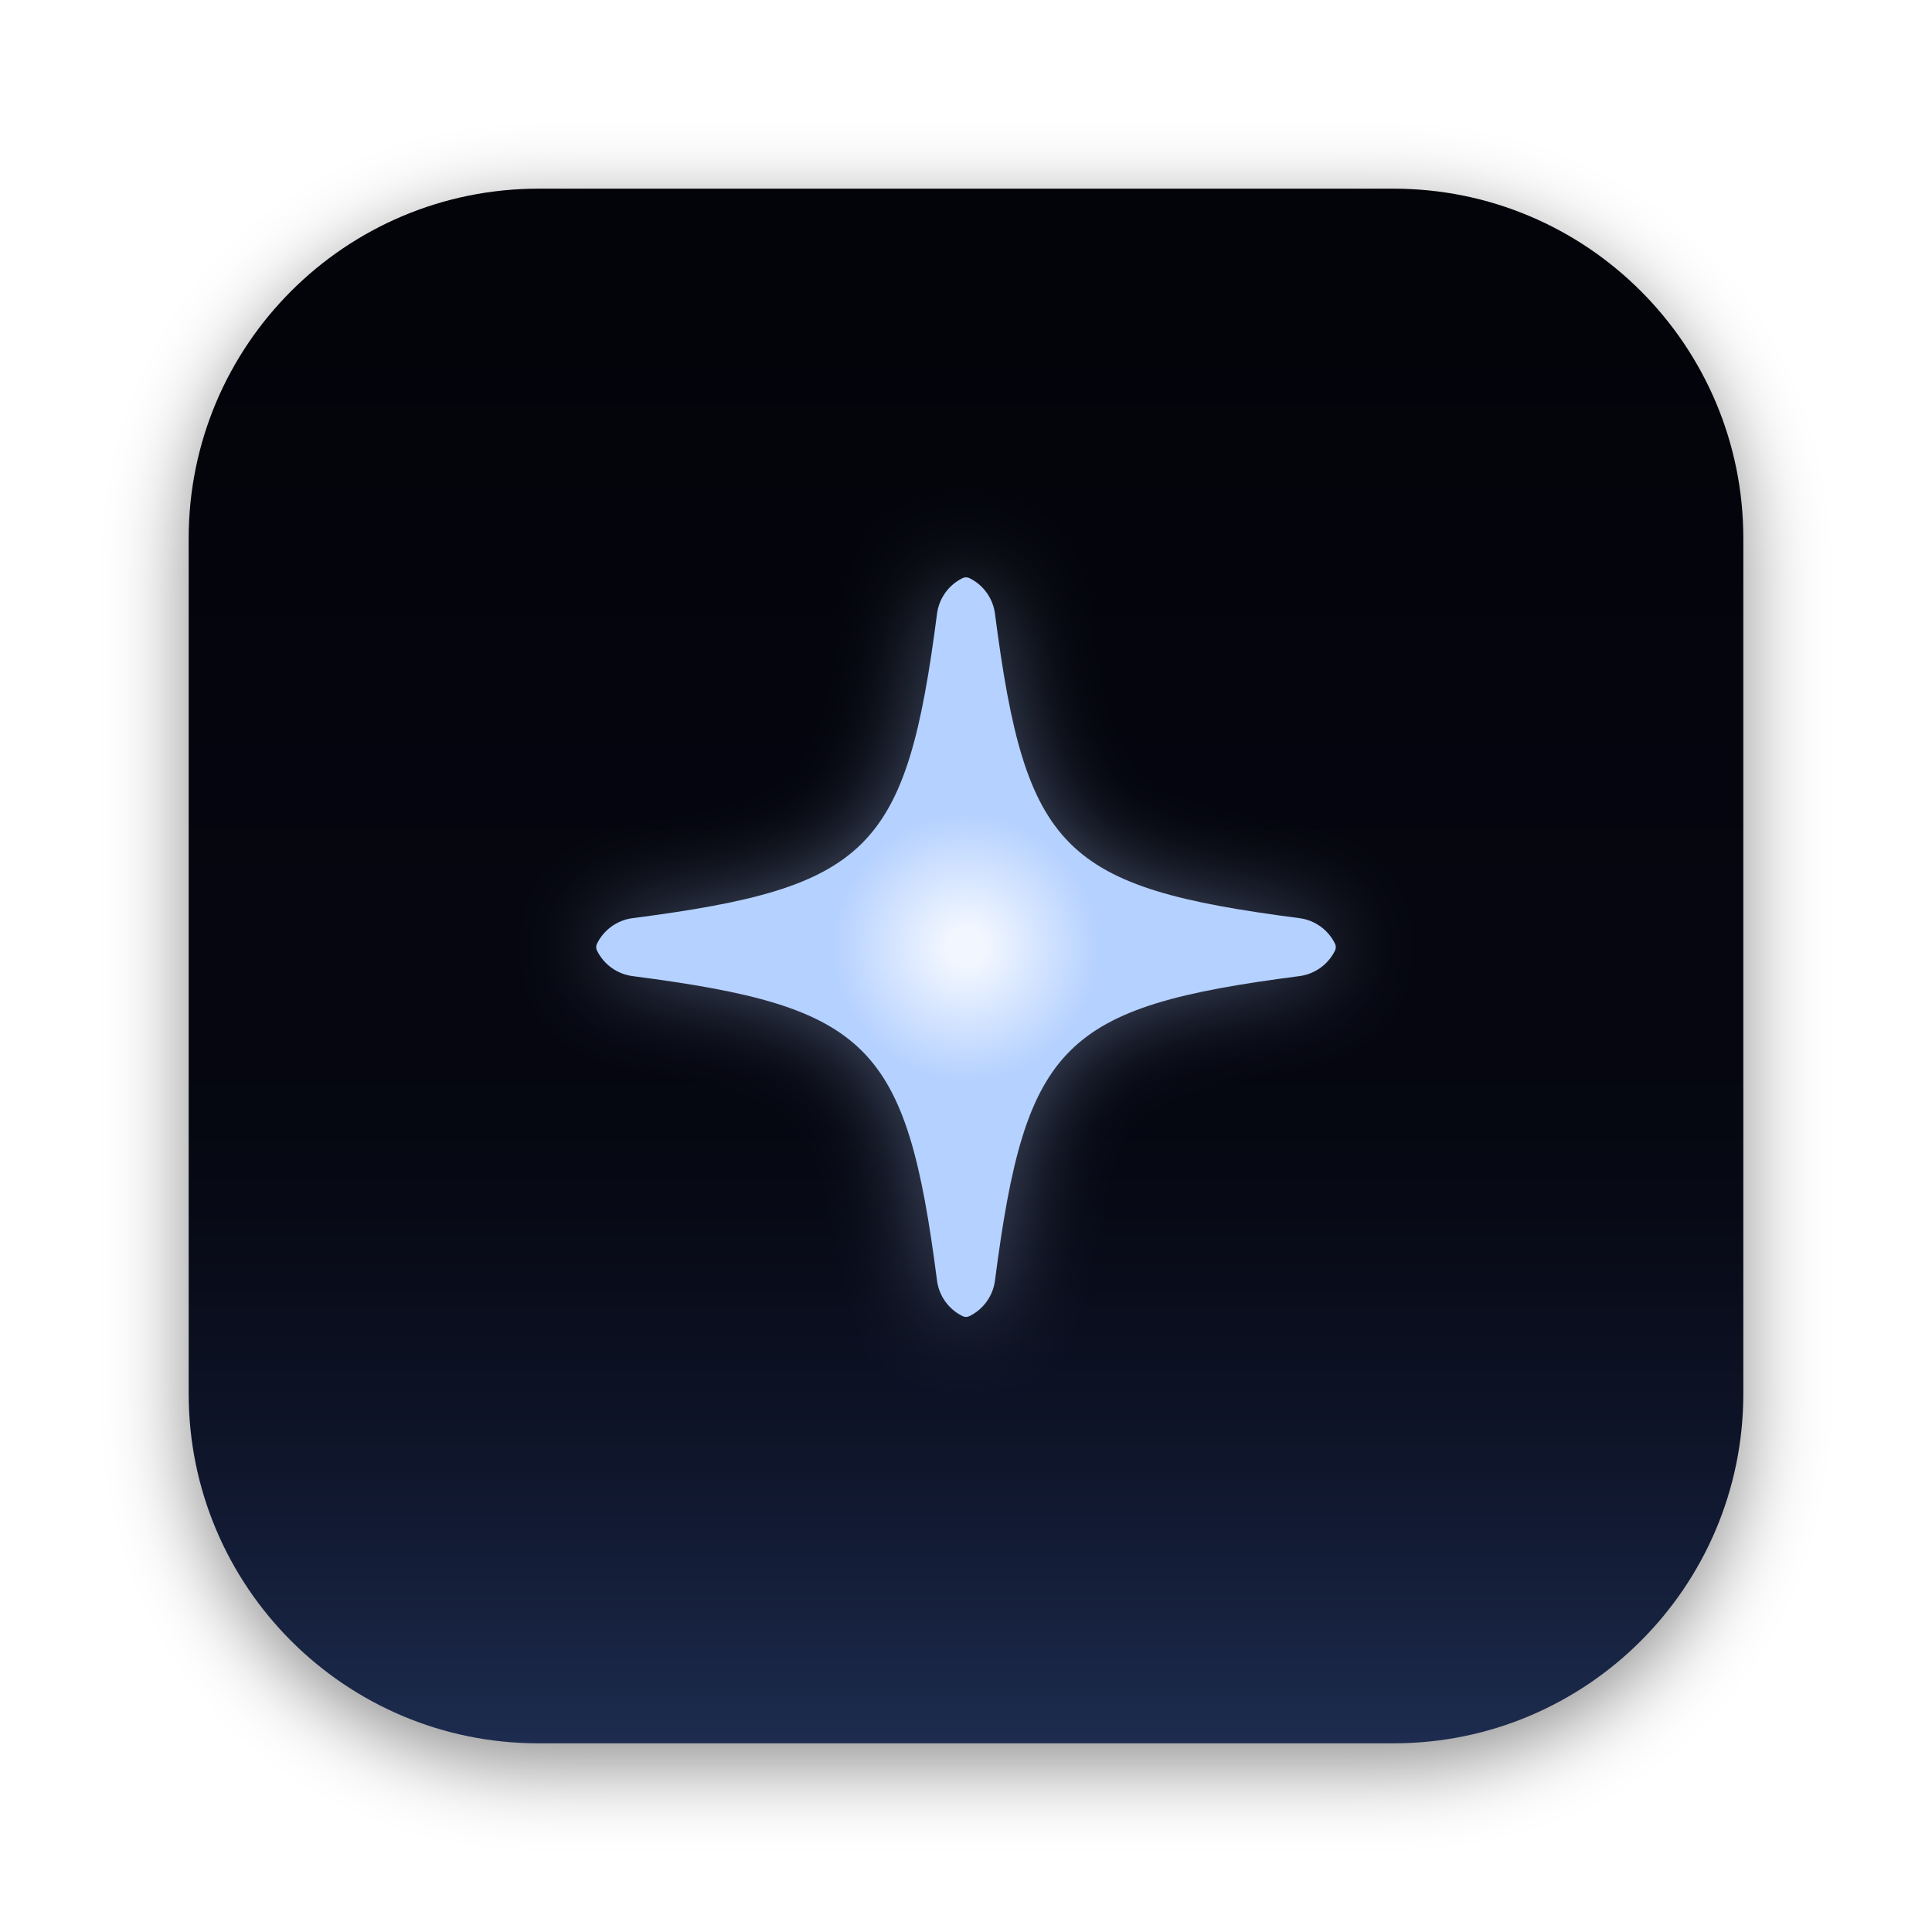
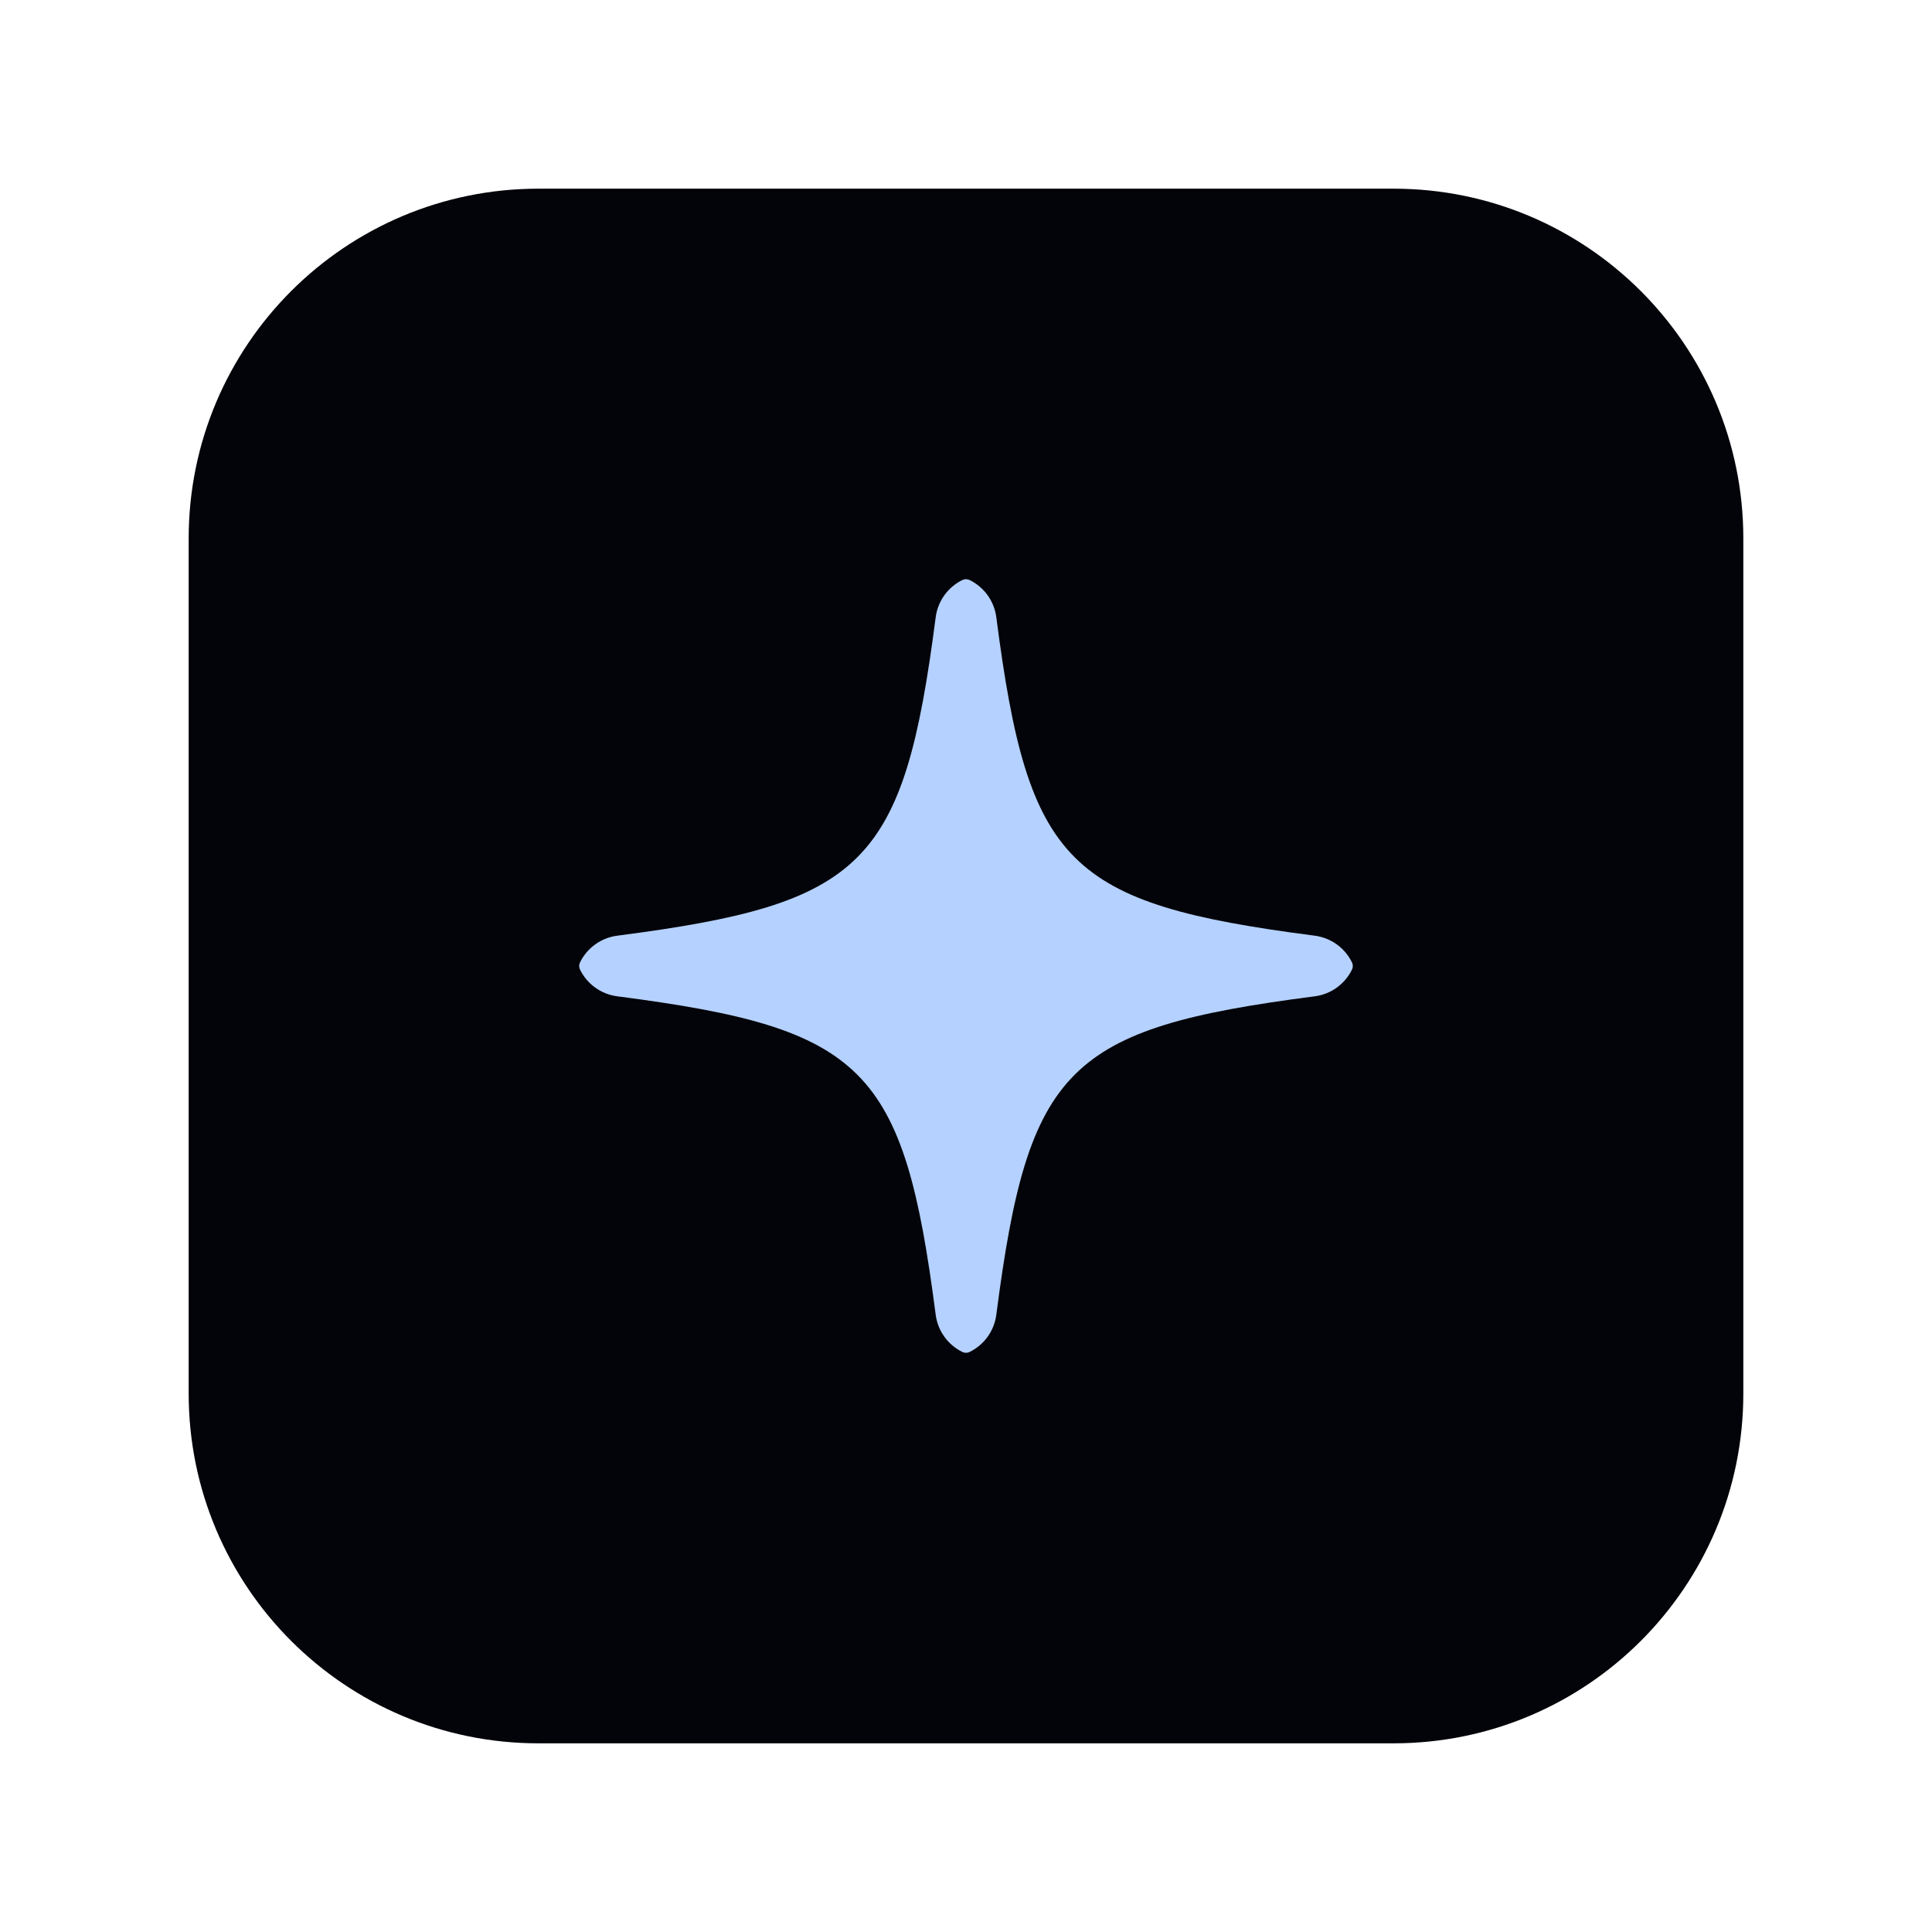
<svg xmlns="http://www.w3.org/2000/svg" width="1024" height="1024" viewBox="0 0 1024 1024">
-   <defs>
-     <linearGradient id="bg" x1="0" y1="100" x2="0" y2="924" gradientUnits="userSpaceOnUse">
-       <stop offset="0" stop-color="#030409" />
-       <stop offset="0.55" stop-color="#050610" />
-       <stop offset="0.6" stop-color="#050711" />
-       <stop offset="0.65" stop-color="#070915" />
-       <stop offset="0.7" stop-color="#090C1A" />
-       <stop offset="0.75" stop-color="#0B1021" />
-       <stop offset="0.8" stop-color="#0E1428" />
-       <stop offset="0.85" stop-color="#111931" />
-       <stop offset="0.9" stop-color="#151F3A" />
-       <stop offset="0.95" stop-color="#182544" />
-       <stop offset="1" stop-color="#1D2C4F" />
-     </linearGradient>
-     <radialGradient id="core" cx="512" cy="502" r="196.0" gradientUnits="userSpaceOnUse">
-       <stop offset="0" stop-color="#F2F7FF" />
-       <stop offset="0.05" stop-color="#F2F7FF" />
-       <stop offset="0.16" stop-color="#DCE9FF" />
-       <stop offset="0.36" stop-color="#B5D1FF" />
-       <stop offset="1" stop-color="#B5D1FF" />
-     </radialGradient>
-     <filter id="shadow" x="-20%" y="-20%" width="140%" height="140%">
-       <feGaussianBlur stdDeviation="21" />
-     </filter>
-     <filter id="glow" x="-50%" y="-50%" width="200%" height="200%">
-       <feGaussianBlur stdDeviation="23.5" />
-     </filter>
-     <clipPath id="tile">
-       <rect x="100" y="100" width="824" height="824" rx="185.4" />
-     </clipPath>
-     <path id="star" d="M707.58 503.82A4.14 4.14 0 0 0 707.58 500.18A24.51 24.51 0 0 0 688.70 486.64C563.28 470.41 543.59 450.72 527.36 325.30A24.51 24.51 0 0 0 513.82 306.42A4.14 4.14 0 0 0 510.18 306.42A24.51 24.51 0 0 0 496.64 325.30C480.41 450.72 460.72 470.41 335.30 486.64A24.51 24.51 0 0 0 316.42 500.18A4.14 4.14 0 0 0 316.42 503.82A24.51 24.51 0 0 0 335.30 517.36C460.72 533.59 480.41 553.28 496.64 678.70A24.51 24.51 0 0 0 510.18 697.58A4.14 4.14 0 0 0 513.82 697.58A24.51 24.51 0 0 0 527.36 678.70C543.59 553.28 563.28 533.59 688.70 517.36A24.51 24.51 0 0 0 707.58 503.82Z" />
-   </defs>
-   <rect x="100" y="111" width="824" height="824" rx="185.4" fill="#000" opacity="0.45" filter="url(#shadow)" />
-   <rect x="100" y="100" width="824" height="824" rx="185.4" fill="url(#bg)" />
-   <g clip-path="url(#tile)">
-     <use href="#star" fill="#B5D1FF" opacity="0.38" filter="url(#glow)" />
-   </g>
-   <use href="#star" fill="url(#core)" />
+   <rect x="100" y="100" width="824" height="824" rx="185.4" fill="#030409" />
+   <path transform="translate(512 512) scale(1.046) translate(-512 -502)" fill="#B5D1FF" d="M707.58 503.82A4.14 4.14 0 0 0 707.58 500.18A24.51 24.51 0 0 0 688.70 486.64C563.28 470.41 543.59 450.72 527.36 325.30A24.51 24.51 0 0 0 513.82 306.42A4.14 4.14 0 0 0 510.18 306.42A24.51 24.51 0 0 0 496.64 325.30C480.41 450.72 460.72 470.41 335.30 486.64A24.51 24.51 0 0 0 316.42 500.18A4.14 4.14 0 0 0 316.42 503.82A24.51 24.51 0 0 0 335.30 517.36C460.72 533.59 480.41 553.28 496.64 678.70A24.51 24.51 0 0 0 510.18 697.58A4.14 4.14 0 0 0 513.82 697.58A24.51 24.51 0 0 0 527.36 678.70C543.59 553.28 563.28 533.59 688.70 517.36A24.51 24.51 0 0 0 707.58 503.82Z" />
</svg>
